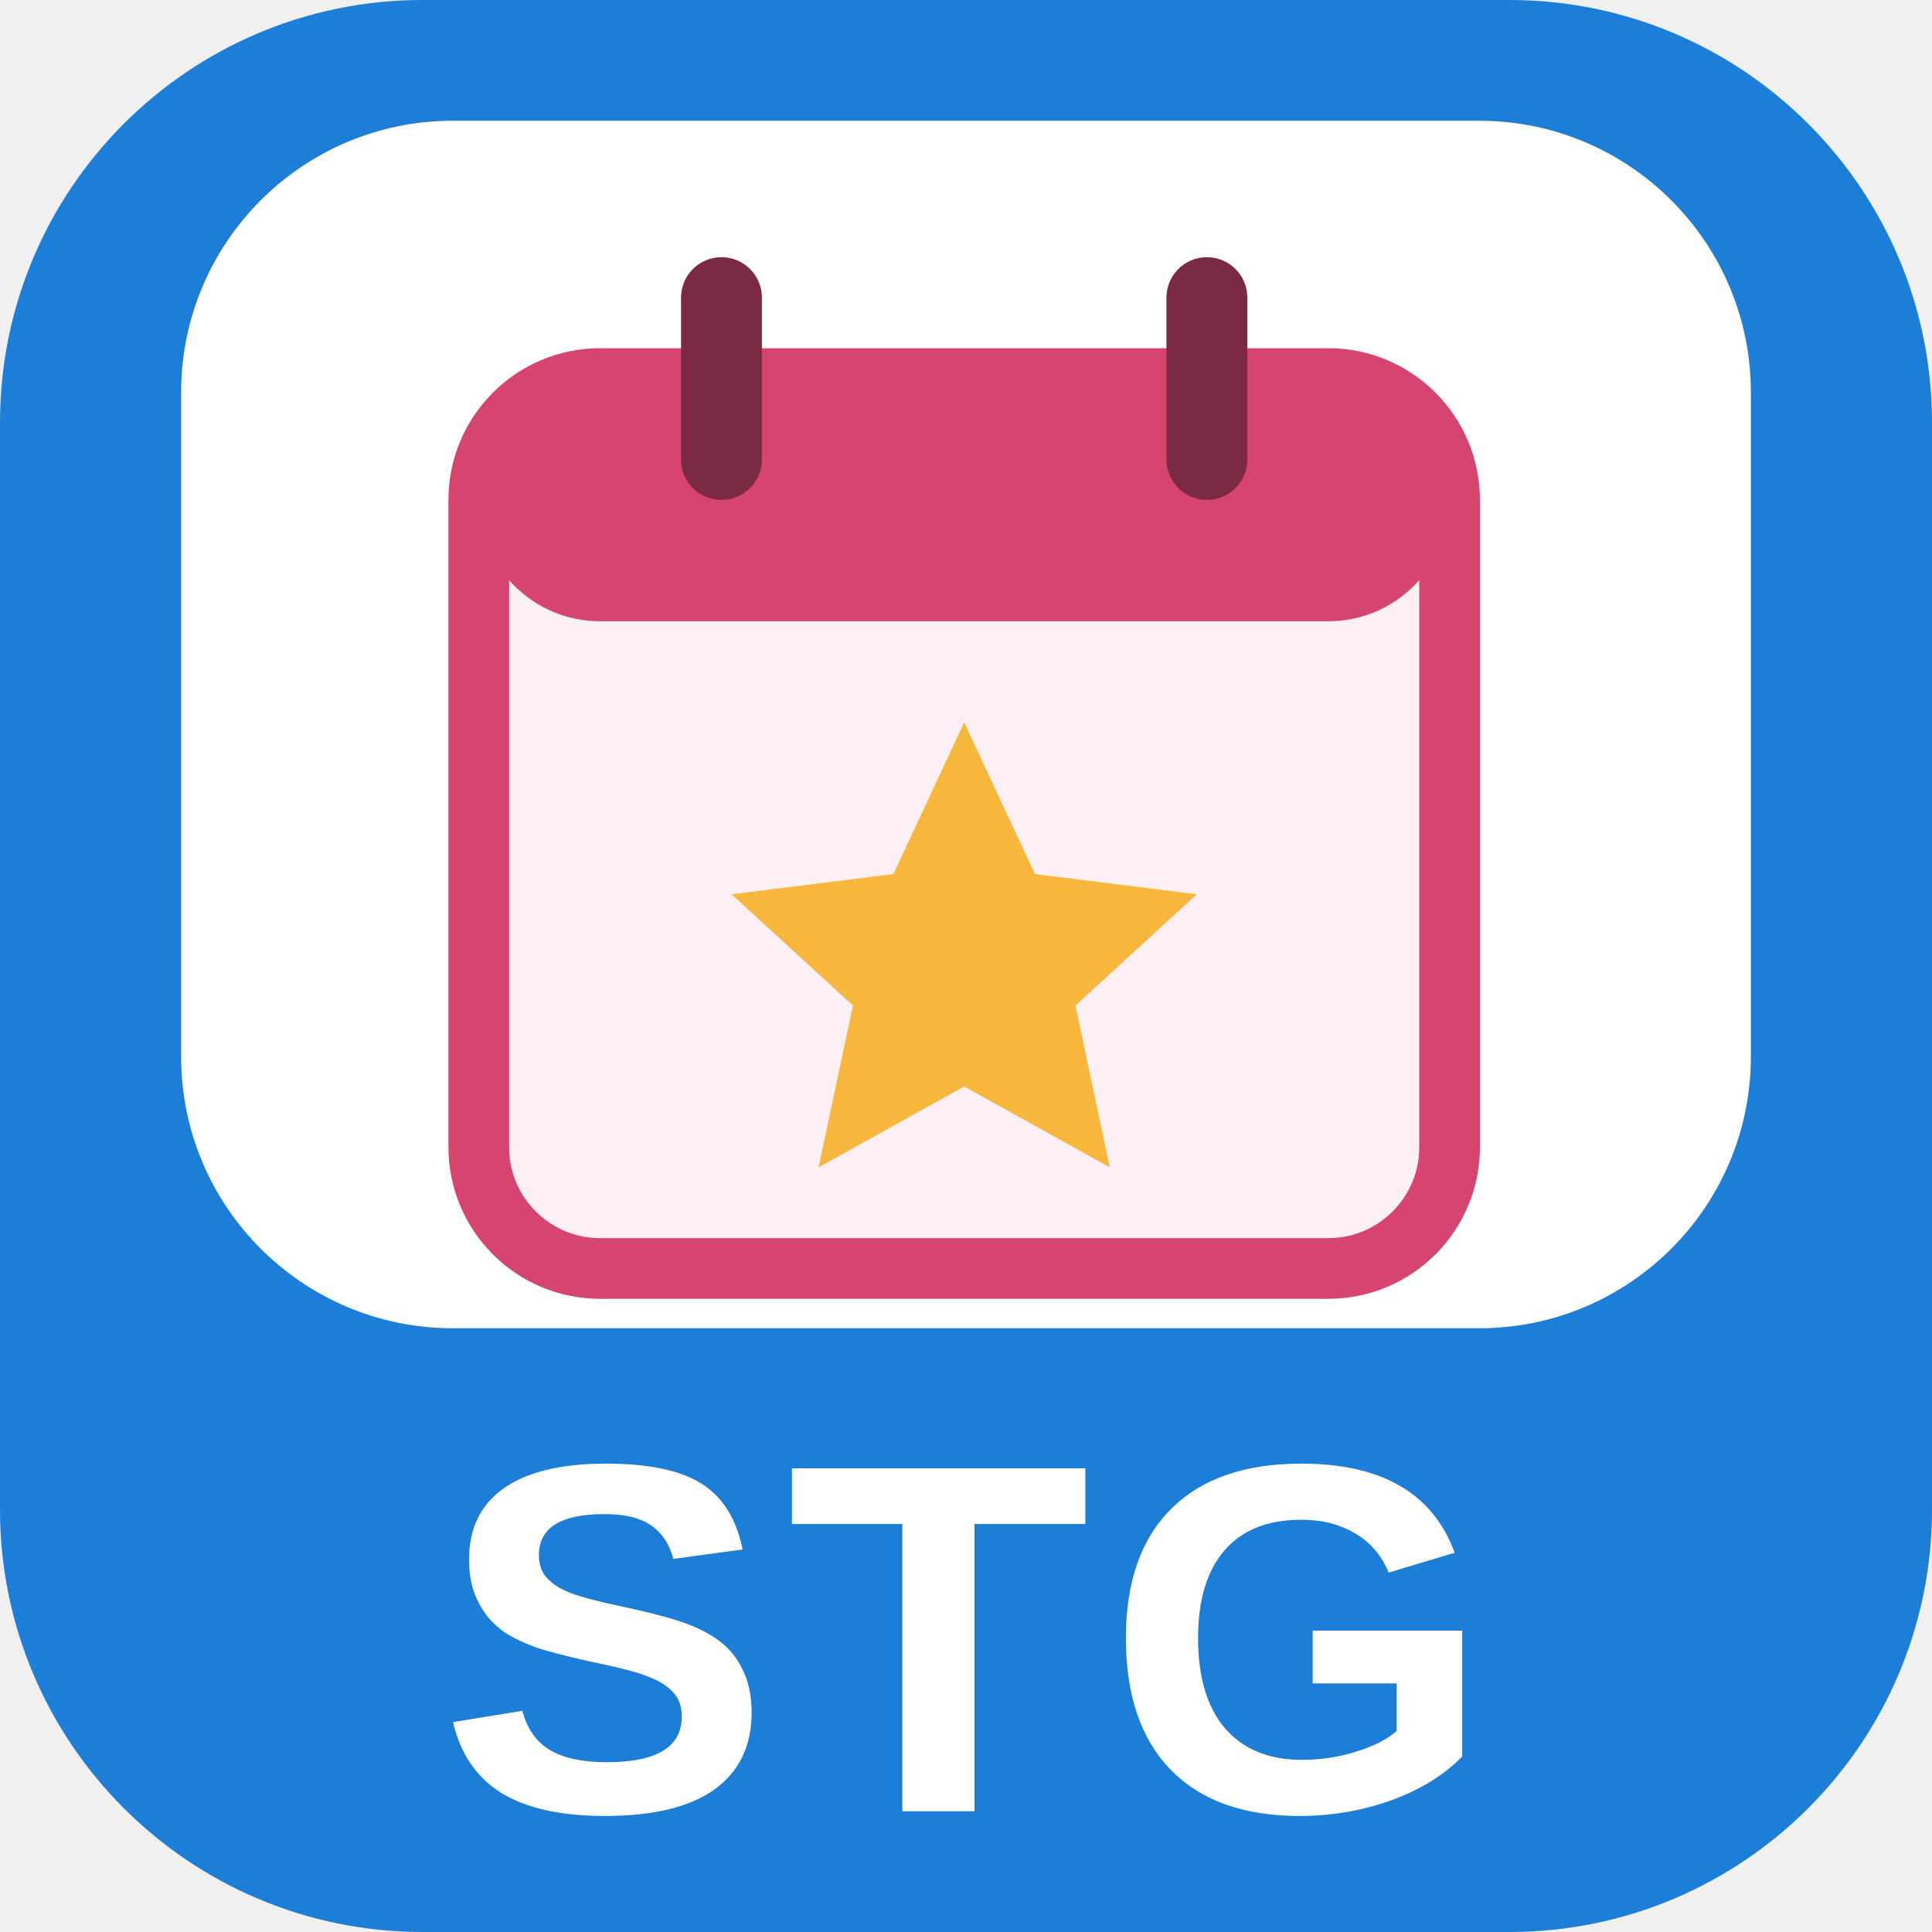
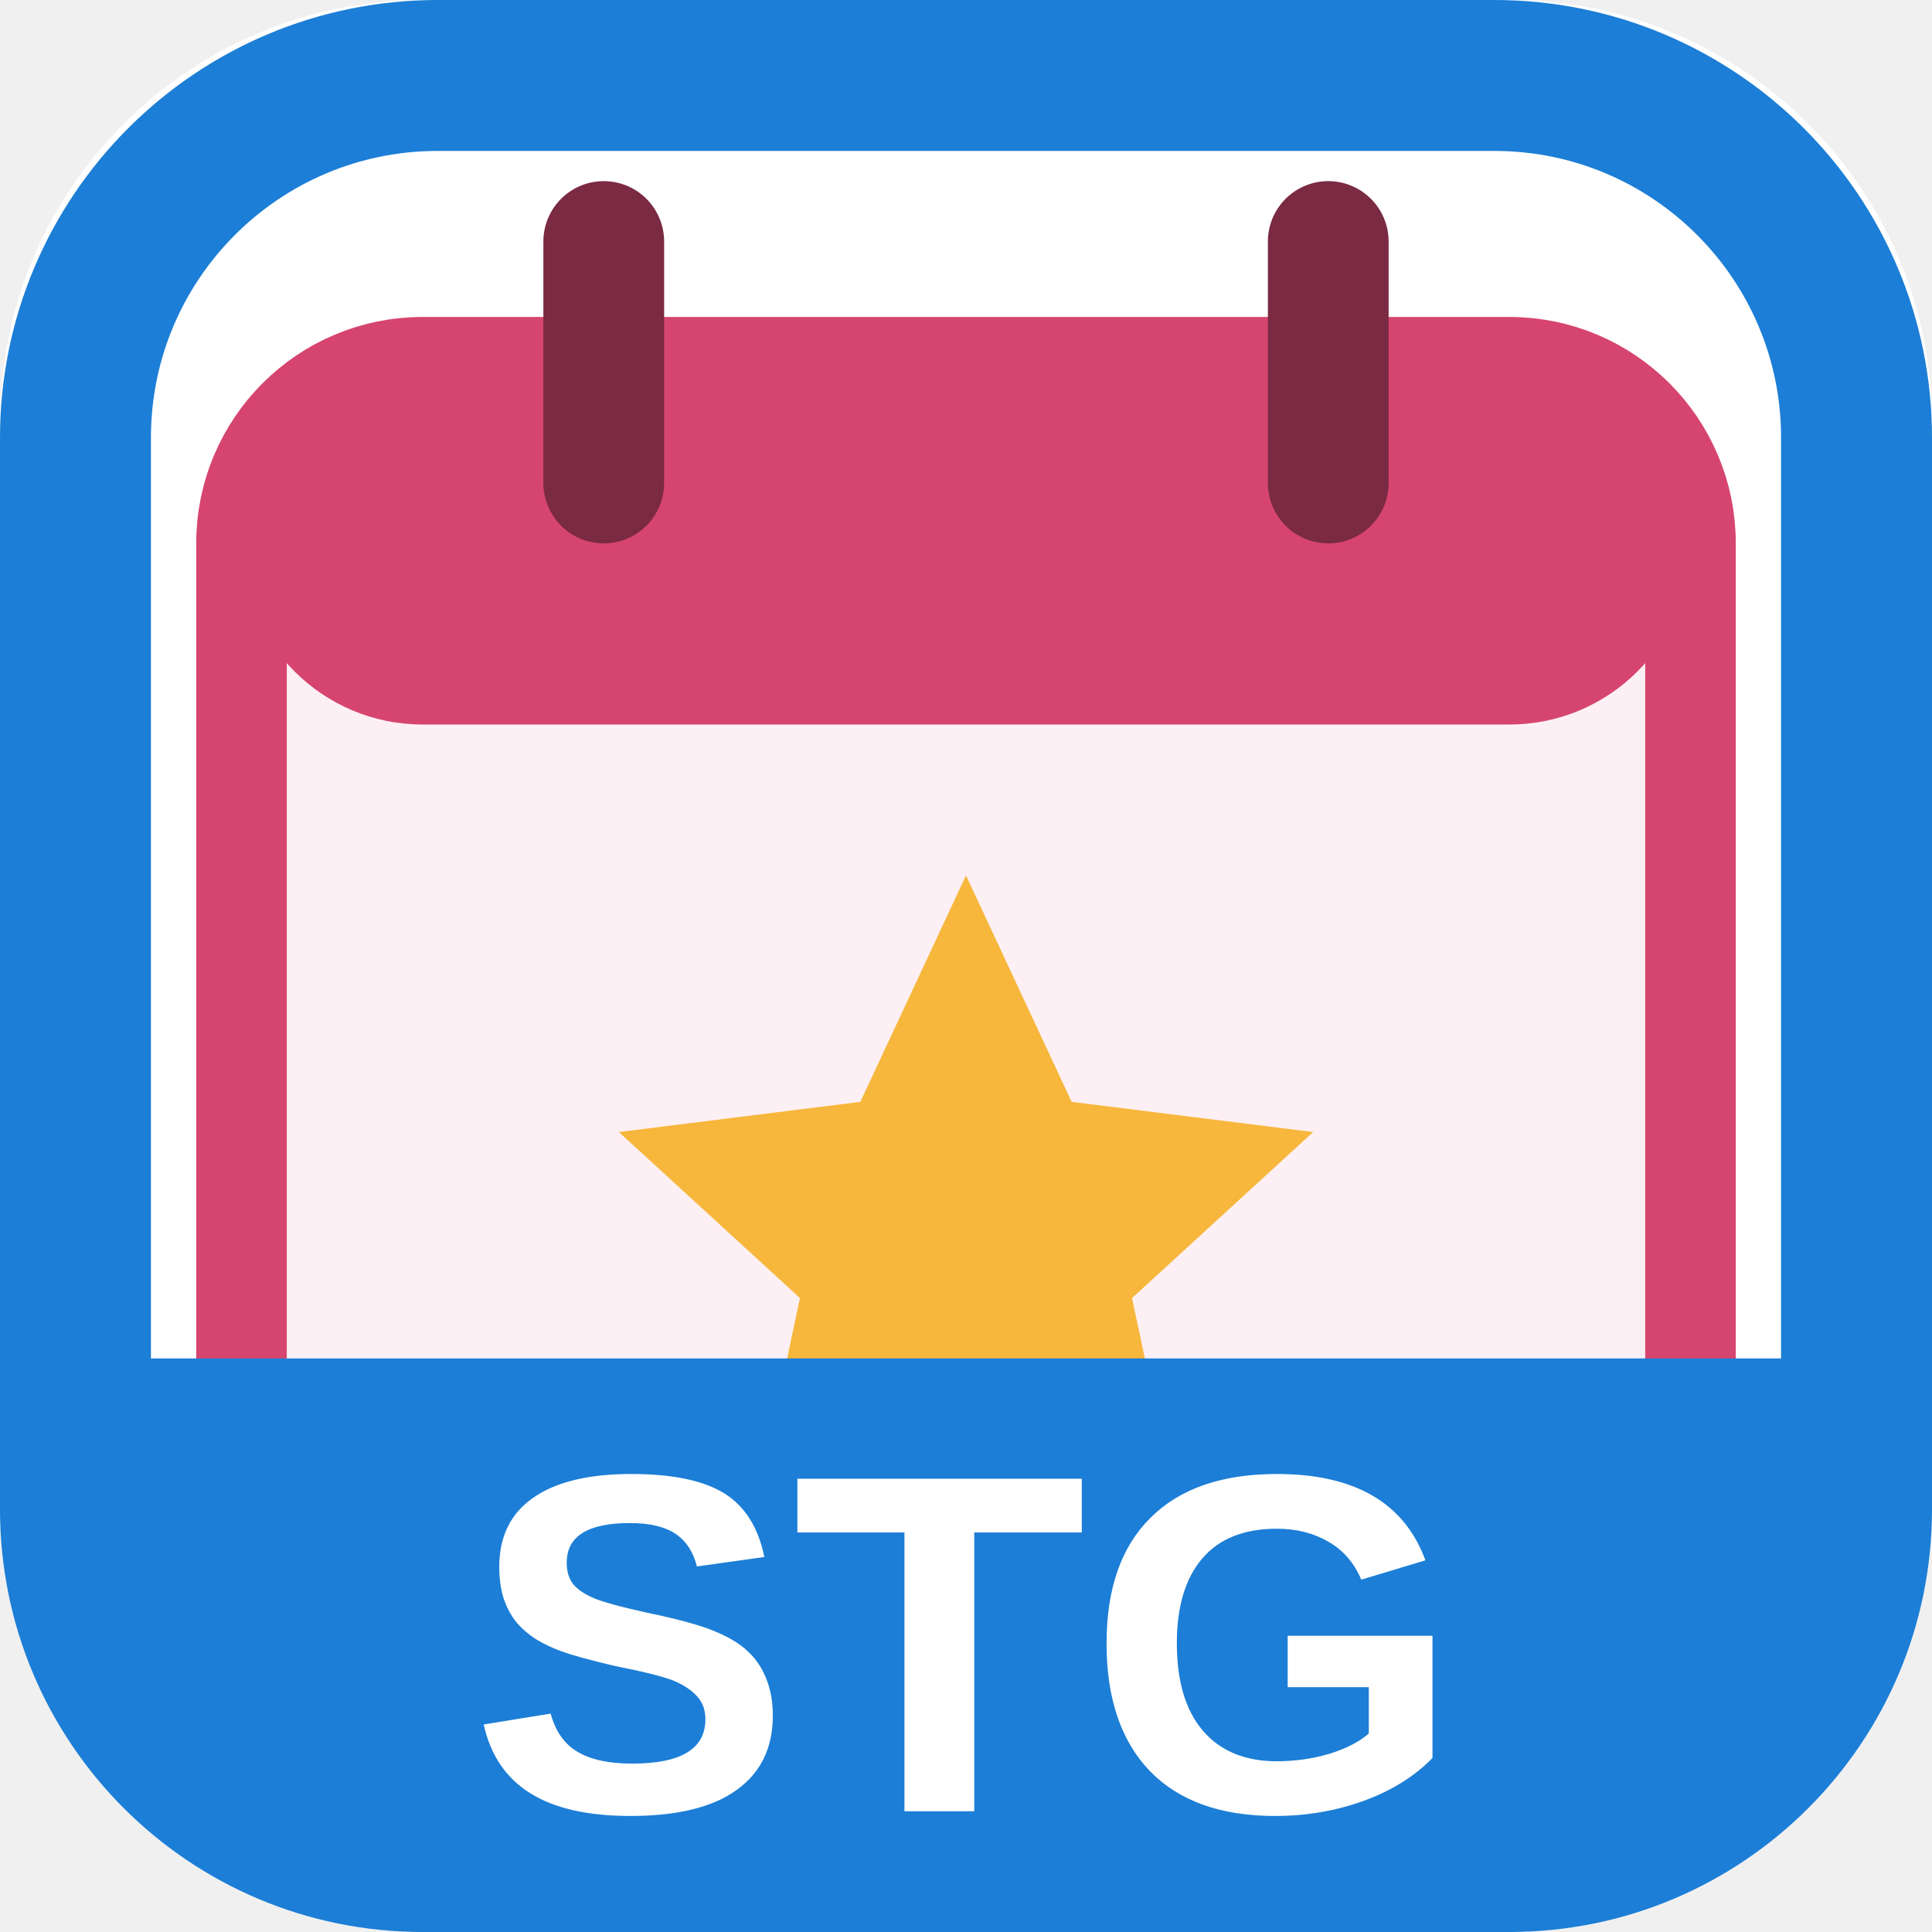
<svg xmlns="http://www.w3.org/2000/svg" viewBox="0 0 64 64" width="256" height="256">
-   <rect width="64" height="64" rx="14" fill="#1c7ed6" />
-   <rect x="6" y="4" width="52" height="40" rx="9" fill="#fff" />
-   <g transform="translate(10.5 4.5) scale(.67)">
+   <defs>
+     <clipPath id="stgc">
+       <rect width="64" height="64" rx="14" />
+     </clipPath>
+   </defs>
+   <g clip-path="url(#stgc)">
+     <rect width="64" height="64" rx="14" fill="#fff" />
    <rect x="8" y="12" width="48" height="44" rx="6" fill="#fdf0f4" stroke="#d6456f" stroke-width="3" />
    <rect x="8" y="12" width="48" height="12" rx="6" fill="#d6456f" />
    <path d="M20 8v8M44 8v8" stroke="#7a2a42" stroke-width="4" stroke-linecap="round" />
    <path d="M32 29l3.5 7.5 8 1-6 5.5 1.7 8L32 47l-7.2 4 1.7-8-6-5.5 8-1z" fill="#f6b73c" />
+     <rect x="0" y="45" width="64" height="19" fill="#1c7ed6" />
  </g>
-   <text x="32" y="60" font-size="16.5" font-weight="900" text-anchor="middle" fill="#fff" font-family="Arial,Helvetica,sans-serif" letter-spacing=".5">STG</text>
+   <rect x="2.5" y="2.5" width="59" height="59" rx="12" fill="none" stroke="#1c7ed6" stroke-width="5" />
+   <text x="32" y="60" font-size="16" font-weight="900" text-anchor="middle" fill="#fff" font-family="Arial,Helvetica,sans-serif">STG</text>
</svg>
